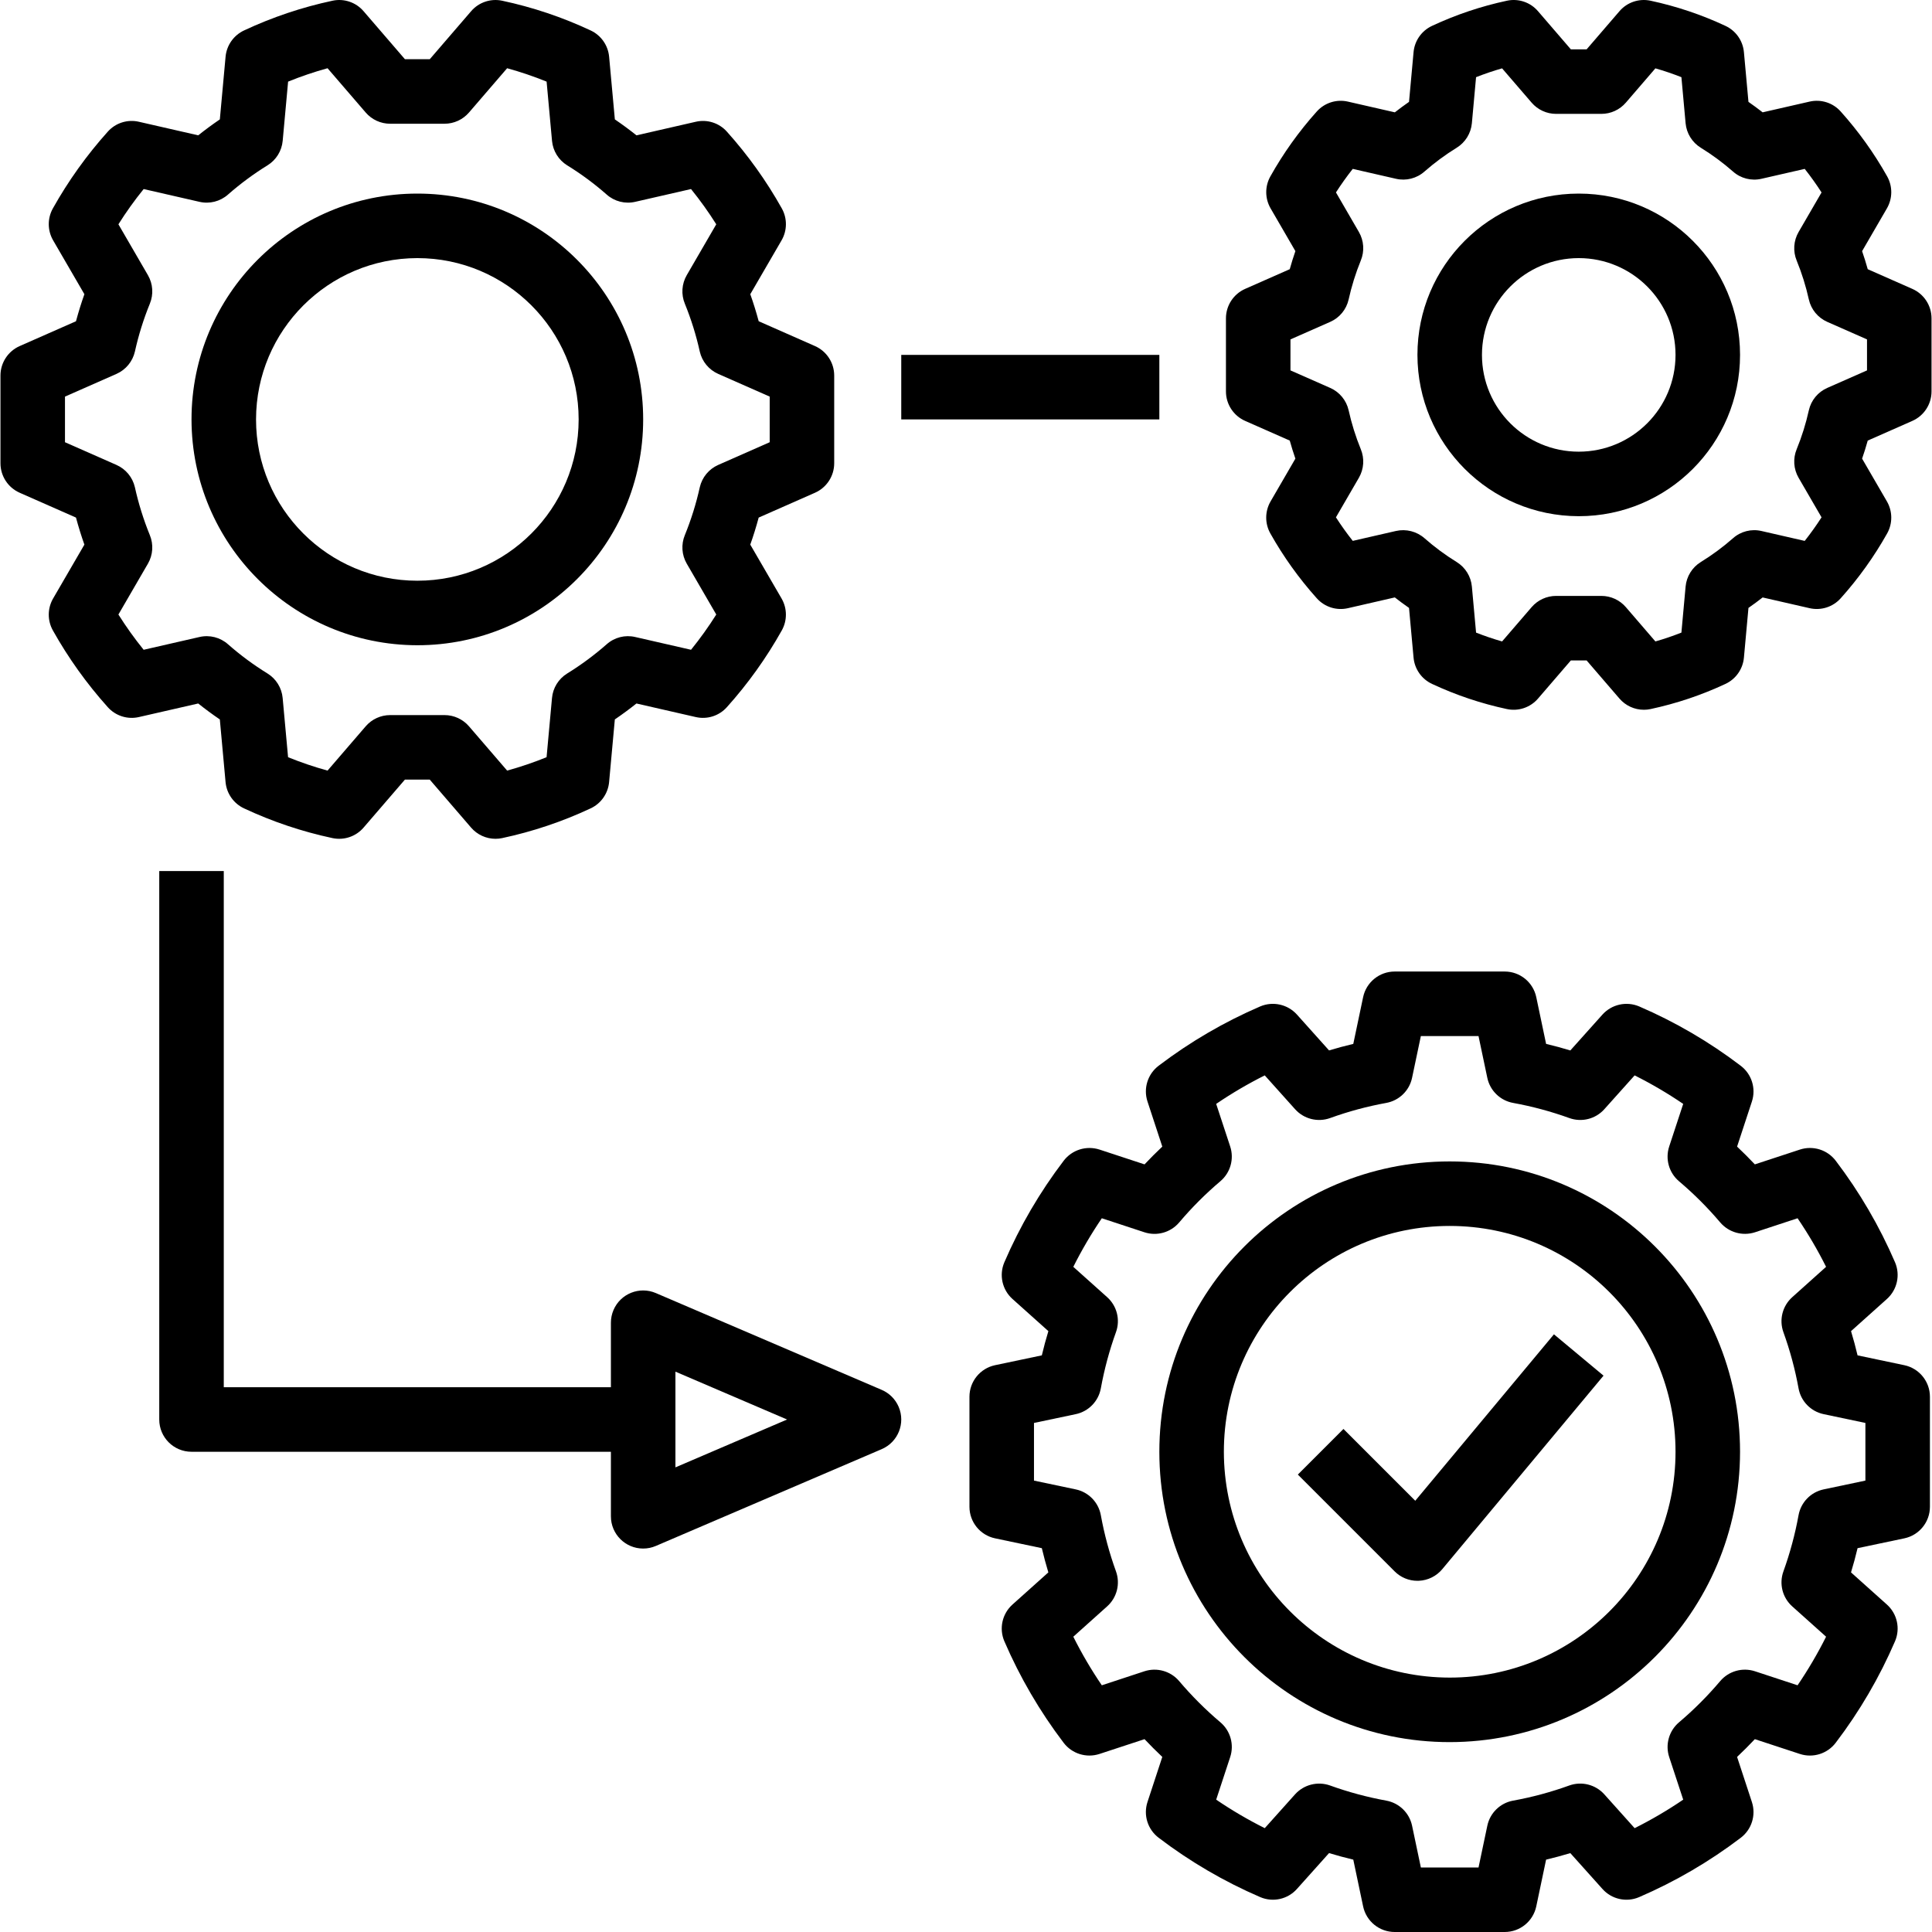
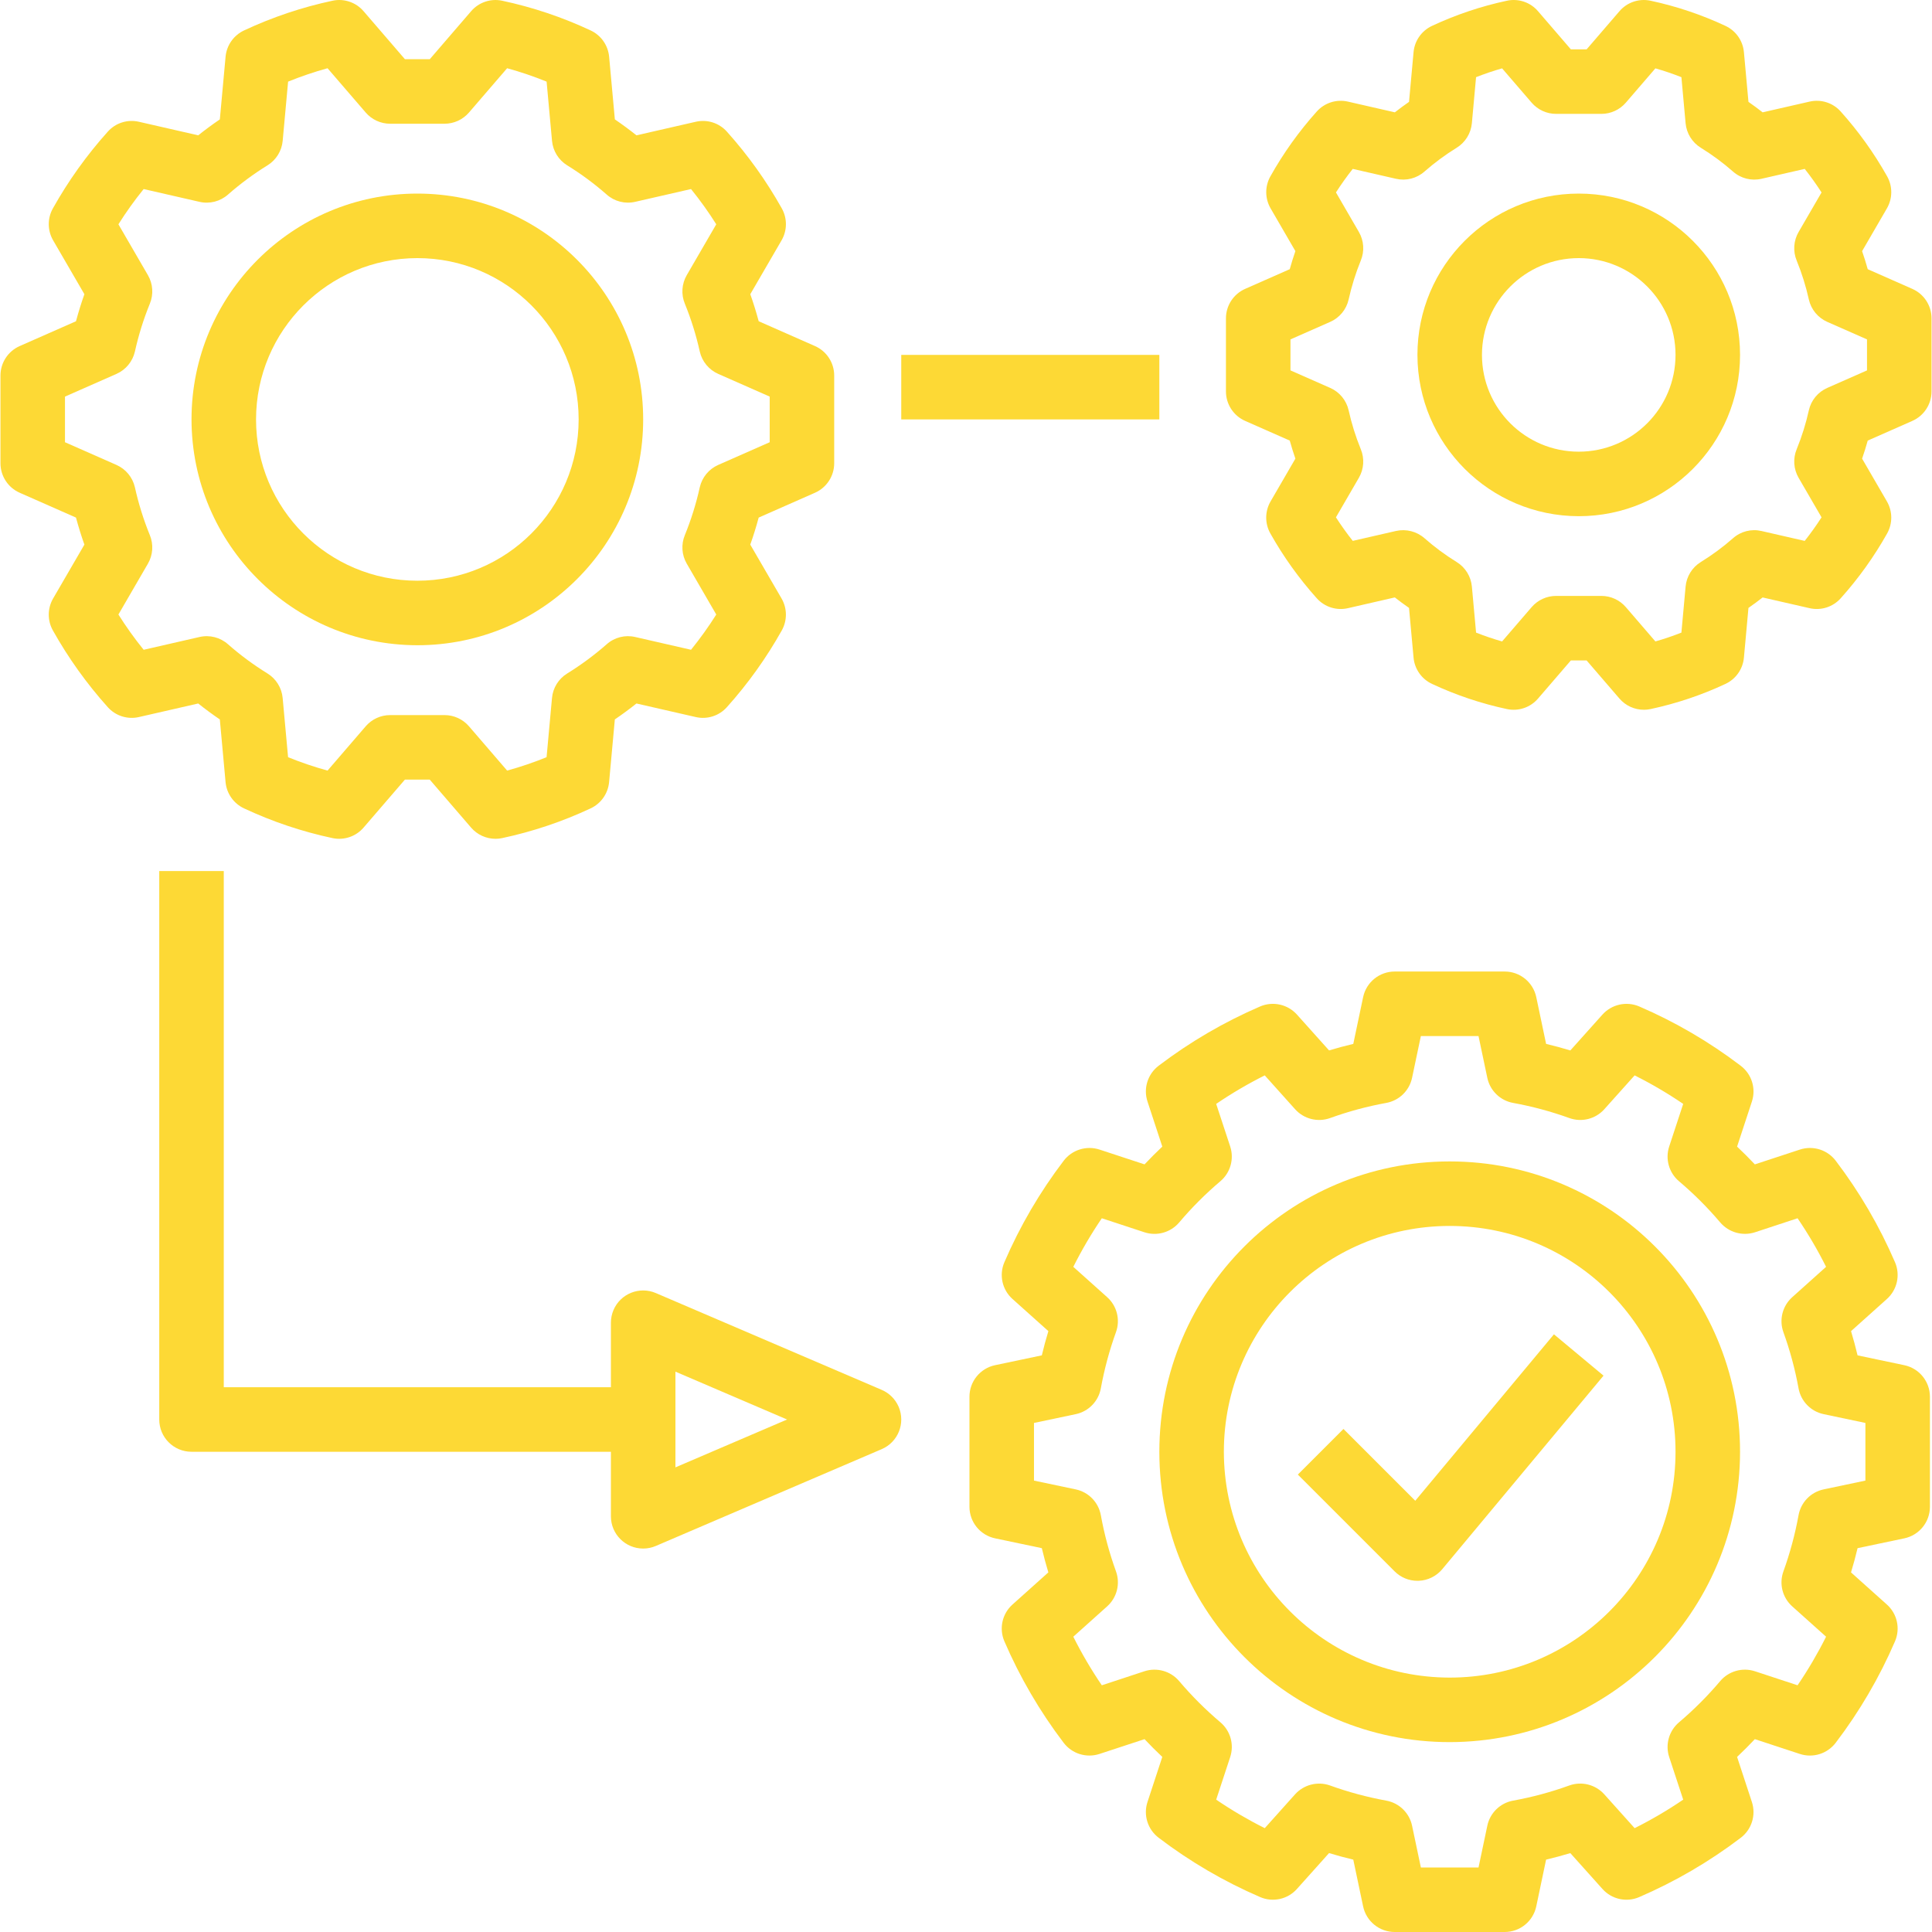
- <svg xmlns="http://www.w3.org/2000/svg" version="1.1" id="Capa_1" x="0px" y="0px" viewBox="0 0 479.091 479.091" style="enable-background:new 0 0 479.091 479.091;" xml:space="preserve">
+ <svg xmlns="http://www.w3.org/2000/svg" version="1.1" id="Capa_1" x="0px" y="0px" width="924px" height="924px" viewBox="0 0 924 924" enable-background="new 0 0 924 924" xml:space="preserve">
  <g>
    <g>
-       <path d="M202.1,85.818l-13.961-6.157c-0.633-2.344-1.32-4.563-2.086-6.703l7.758-13.359c1.414-2.443,1.438-5.449,0.063-7.914    c-3.822-6.823-8.386-13.203-13.609-19.024c-1.936-2.181-4.911-3.125-7.75-2.461l-14.687,3.36    c-1.711-1.367-3.497-2.685-5.359-3.953l-1.422-15.547c-0.264-2.841-2.02-5.326-4.609-6.523    c-7.001-3.279-14.353-5.748-21.914-7.359c-2.852-0.607-5.807,0.394-7.703,2.609l-10.25,11.899h-6.156L90.163,2.786    c-1.894-2.217-4.851-3.219-7.703-2.609c-7.561,1.612-14.913,4.081-21.914,7.359c-2.592,1.199-4.348,3.688-4.609,6.531    l-1.422,15.539c-1.852,1.266-3.648,2.586-5.359,3.953L34.467,30.2c-2.839-0.666-5.815,0.279-7.75,2.461    c-5.224,5.82-9.788,12.2-13.609,19.024c-1.375,2.465-1.351,5.471,0.063,7.914l7.758,13.359c-0.766,2.141-1.453,4.359-2.086,6.703    L4.881,85.817c-2.898,1.281-4.767,4.151-4.766,7.32v21.734c-0.002,3.169,1.867,6.039,4.766,7.32l13.961,6.157    c0.633,2.344,1.32,4.563,2.086,6.703l-7.758,13.359c-1.414,2.443-1.438,5.449-0.063,7.914c3.822,6.823,8.386,13.203,13.609,19.024    c1.939,2.176,4.911,3.12,7.75,2.461l14.687-3.36c1.711,1.367,3.497,2.685,5.359,3.953l1.422,15.547    c0.264,2.841,2.02,5.326,4.609,6.523c7.001,3.279,14.353,5.748,21.914,7.359c2.852,0.603,5.805-0.397,7.703-2.609l10.25-11.898    h6.156l10.25,11.898c1.519,1.767,3.733,2.783,6.063,2.781c0.551,0.001,1.101-0.057,1.641-0.172    c7.561-1.612,14.913-4.081,21.914-7.359c2.592-1.199,4.348-3.688,4.609-6.531l1.422-15.539c1.852-1.266,3.648-2.586,5.359-3.953    l14.688,3.359c2.839,0.662,5.813-0.283,7.75-2.461c5.224-5.82,9.788-12.2,13.609-19.024c1.375-2.465,1.351-5.471-0.063-7.914    l-7.758-13.359c0.766-2.141,1.453-4.359,2.086-6.703l13.961-6.156c2.898-1.281,4.767-4.151,4.766-7.32V93.138    C206.867,89.969,204.998,87.098,202.1,85.818z M190.867,109.661l-12.773,5.633c-2.307,1.022-3.998,3.072-4.563,5.531    c-0.897,4.053-2.136,8.023-3.703,11.867c-0.954,2.304-0.781,4.92,0.469,7.078l7.32,12.617c-1.911,3.035-4.001,5.954-6.258,8.742    l-13.828-3.164c-2.514-0.59-5.157,0.08-7.086,1.797c-3.063,2.689-6.345,5.117-9.813,7.258c-2.134,1.322-3.523,3.57-3.75,6.07    l-1.344,14.68c-3.193,1.296-6.459,2.405-9.781,3.32l-9.461-10.984c-1.52-1.765-3.733-2.78-6.063-2.781H96.748    c-2.329,0.001-4.542,1.016-6.063,2.781l-9.461,10.984c-3.325-0.915-6.593-2.024-9.789-3.32l-1.344-14.695    c-0.232-2.496-1.62-4.74-3.75-6.062c-3.467-2.135-6.747-4.561-9.805-7.25c-1.929-1.716-4.572-2.386-7.086-1.797l-13.828,3.164    c-2.257-2.788-4.346-5.707-6.258-8.742l7.32-12.617c1.249-2.158,1.423-4.774,0.469-7.078c-1.567-3.844-2.806-7.814-3.703-11.867    c-0.565-2.459-2.255-4.509-4.563-5.531l-12.773-5.633V98.349l12.774-5.633c2.307-1.022,3.998-3.072,4.563-5.531    c0.897-4.053,2.136-8.023,3.703-11.867c0.954-2.304,0.781-4.92-0.469-7.078l-7.32-12.617c1.911-3.035,4-5.954,6.257-8.742    l13.828,3.164c2.514,0.585,5.155-0.085,7.086-1.797c3.063-2.689,6.345-5.117,9.813-7.258c2.134-1.322,3.523-3.57,3.75-6.07    l1.344-14.68c3.193-1.296,6.459-2.405,9.781-3.32l9.461,10.984c1.52,1.765,3.733,2.78,6.063,2.781h13.484    c2.329-0.001,4.542-1.017,6.063-2.781l9.461-10.984c3.325,0.915,6.593,2.024,9.789,3.32l1.344,14.695    c0.232,2.496,1.62,4.74,3.75,6.062c3.467,2.135,6.747,4.561,9.805,7.25c1.93,1.713,4.572,2.383,7.086,1.797l13.828-3.164    c2.257,2.788,4.347,5.707,6.258,8.742l-7.32,12.617c-1.249,2.158-1.423,4.774-0.469,7.078c1.567,3.844,2.806,7.814,3.703,11.867    c0.565,2.459,2.255,4.509,4.563,5.531l12.773,5.633V109.661z" />
+       <path fill="#FDD935" d="M389.78,165.513l-26.926-11.875c-1.221-4.521-2.546-8.8-4.022-12.928l14.962-25.765    c2.728-4.712,2.773-10.509,0.122-15.263c-7.372-13.159-16.174-25.464-26.247-36.691c-3.734-4.207-9.472-6.027-14.947-4.747    l-28.326,6.48c-3.3-2.637-6.745-5.179-10.336-7.624l-2.742-29.985c-0.509-5.479-3.896-10.272-8.889-12.581    C268.926,8.212,254.746,3.45,240.164,0.343c-5.5-1.17-11.2,0.76-14.856,5.032l-19.769,22.949h-11.873L173.893,5.373    c-3.653-4.275-9.356-6.208-14.856-5.032c-14.583,3.109-28.762,7.871-42.265,14.193c-4.999,2.312-8.386,7.113-8.889,12.596    L105.141,57.1c-3.572,2.442-7.036,4.987-10.336,7.624l-28.33-6.479C61,56.961,55.26,58.783,51.528,62.992    C41.453,74.216,32.65,86.521,25.281,99.683c-2.652,4.754-2.605,10.551,0.122,15.263l14.962,25.765    c-1.478,4.129-2.802,8.407-4.023,12.928L9.414,165.511c-5.589,2.471-9.194,8.006-9.192,14.118v41.917    c-0.004,6.112,3.601,11.647,9.192,14.118l26.926,11.875c1.221,4.521,2.546,8.8,4.023,12.928L25.4,286.231    c-2.727,4.711-2.773,10.509-0.122,15.263c7.372,13.159,16.174,25.464,26.247,36.691c3.74,4.196,9.472,6.017,14.947,4.746    l28.326-6.48c3.3,2.636,6.745,5.178,10.336,7.624l2.743,29.985c0.509,5.479,3.896,10.272,8.889,12.581    c13.502,6.324,27.682,11.086,42.264,14.193c5.5,1.163,11.196-0.766,14.856-5.032l19.769-22.947h11.873l19.769,22.947    c2.93,3.408,7.2,5.367,11.693,5.363c1.063,0.002,2.124-0.109,3.165-0.331c14.583-3.109,28.762-7.871,42.265-14.193    c4.999-2.312,8.386-7.113,8.889-12.596l2.742-29.97c3.572-2.441,7.036-4.987,10.336-7.624l28.328,6.478    c5.476,1.277,11.211-0.546,14.947-4.746c10.075-11.225,18.877-23.53,26.247-36.691c2.651-4.754,2.605-10.552-0.122-15.263    l-14.962-25.765c1.477-4.129,2.802-8.407,4.022-12.928l26.926-11.873c5.59-2.471,9.194-8.006,9.192-14.118v-41.916    C398.975,173.519,395.37,167.982,389.78,165.513z M368.116,211.498l-24.635,10.864c-4.449,1.971-7.711,5.925-8.801,10.667    c-1.729,7.817-4.119,15.474-7.142,22.888c-1.84,4.443-1.506,9.489,0.904,13.651l14.118,24.333    c-3.686,5.854-7.717,11.483-12.069,16.86l-26.669-6.102c-4.849-1.138-9.946,0.154-13.667,3.466    c-5.908,5.186-12.237,9.869-18.926,13.998c-4.116,2.55-6.795,6.885-7.232,11.707l-2.592,28.312    c-6.158,2.5-12.457,4.638-18.864,6.403l-18.247-21.185c-2.931-3.404-7.2-5.362-11.693-5.363h-26.008    c-4.492,0.001-8.76,1.959-11.693,5.363l-18.247,21.185c-6.413-1.765-12.715-3.904-18.879-6.403l-2.592-28.341    c-0.447-4.814-3.125-9.142-7.232-11.692c-6.687-4.118-13.013-8.796-18.911-13.982c-3.72-3.31-8.817-4.602-13.666-3.466    l-26.669,6.102c-4.353-5.377-8.382-11.007-12.07-16.86L70.75,269.57c2.409-4.162,2.745-9.208,0.905-13.651    c-3.022-7.414-5.412-15.071-7.142-22.888c-1.09-4.742-4.35-8.696-8.801-10.667L31.078,211.5v-21.819l24.637-10.864    c4.449-1.971,7.711-5.925,8.8-10.667c1.73-7.817,4.12-15.474,7.142-22.887c1.84-4.444,1.506-9.489-0.905-13.651l-14.118-24.334    c3.686-5.854,7.715-11.483,12.068-16.86l26.669,6.103c4.849,1.128,9.942-0.164,13.666-3.466    c5.908-5.186,12.237-9.869,18.926-13.998c4.116-2.55,6.794-6.886,7.232-11.707l2.592-28.312c6.158-2.5,12.458-4.639,18.864-6.403    L174.9,53.817c2.932,3.404,7.2,5.361,11.693,5.363h26.006c4.492-0.002,8.76-1.961,11.693-5.363l18.247-21.185    c6.413,1.765,12.716,3.903,18.879,6.403l2.592,28.341c0.447,4.814,3.125,9.142,7.232,11.691    c6.687,4.118,13.013,8.797,18.911,13.983c3.722,3.304,8.818,4.596,13.667,3.466l26.669-6.103    c4.353,5.377,8.384,11.007,12.069,16.86l-14.118,24.334c-2.408,4.162-2.744,9.208-0.904,13.651    c3.022,7.414,5.412,15.071,7.142,22.887c1.09,4.743,4.35,8.696,8.801,10.667l24.635,10.864v21.819H368.116z" />
    </g>
  </g>
  <g>
    <g>
-       <path d="M103.491,48.005c-30.928,0-56,25.072-56,56c0.037,30.912,25.088,55.963,56,56c30.928,0,56-25.072,56-56    C159.491,73.077,134.419,48.005,103.491,48.005z M103.491,144.005c-22.091,0-40-17.909-40-40c0.026-22.081,17.919-39.974,40-40    c22.091,0,40,17.909,40,40S125.582,144.005,103.491,144.005z" />
+       <path fill="#FDD935" d="M199.598,92.585c-59.649,0-108.004,48.355-108.004,108.004c0.071,59.619,48.386,107.933,108.004,108.004    c59.649,0,108.004-48.355,108.004-108.004S259.248,92.585,199.598,92.585z M199.598,277.735c-42.606,0-77.146-34.54-77.146-77.146    c0.05-42.586,34.56-77.096,77.146-77.146c42.606,0,77.146,34.54,77.146,77.146S242.204,277.735,199.598,277.735z" />
    </g>
  </g>
  <g>
    <g>
-       <path d="M474.202,71.63l-11.047-4.875c-0.43-1.547-0.898-3.031-1.398-4.477l6.156-10.609c1.414-2.446,1.438-5.454,0.063-7.922    c-3.239-5.767-7.1-11.161-11.516-16.086c-1.935-2.177-4.905-3.122-7.742-2.461l-11.625,2.656    c-1.141-0.891-2.313-1.755-3.516-2.594l-1.125-12.328c-0.258-2.844-2.015-5.335-4.609-6.531c-5.93-2.77-12.154-4.859-18.555-6.227    c-2.852-0.609-5.809,0.392-7.703,2.609l-8.141,9.453h-3.906l-8.141-9.453c-1.893-2.219-4.851-3.221-7.703-2.609    c-6.4,1.368-12.625,3.456-18.555,6.227c-2.594,1.196-4.351,3.687-4.609,6.531l-1.125,12.328c-1.203,0.836-2.375,1.701-3.516,2.594    L334.264,25.2c-2.837-0.657-5.805,0.287-7.742,2.461c-4.417,4.924-8.276,10.322-11.508,16.094    c-1.375,2.465-1.352,5.471,0.062,7.914l6.149,10.601c-0.5,1.445-0.966,2.94-1.398,4.484L308.78,71.63    c-2.902,1.277-4.775,4.149-4.773,7.32v18.109c-0.002,3.171,1.871,6.043,4.773,7.32l11.047,4.875    c0.43,1.547,0.898,3.031,1.398,4.477l-6.156,10.61c-1.414,2.446-1.438,5.454-0.063,7.922c3.238,5.767,7.1,11.161,11.516,16.086    c1.937,2.178,4.911,3.123,7.75,2.461l11.609-2.664c1.141,0.898,2.32,1.766,3.523,2.602l1.125,12.328    c0.258,2.845,2.016,5.335,4.609,6.531c5.93,2.77,12.154,4.859,18.555,6.227c2.852,0.604,5.806-0.396,7.703-2.609l8.141-9.453    h3.906l8.141,9.453c1.519,1.767,3.733,2.783,6.063,2.781c0.551,0.001,1.101-0.057,1.641-0.172    c6.401-1.368,12.625-3.456,18.555-6.227c2.594-1.196,4.351-3.687,4.609-6.531l1.125-12.328c1.203-0.836,2.375-1.701,3.516-2.594    l11.625,2.656c2.837,0.658,5.806-0.286,7.742-2.461c4.415-4.924,8.277-10.319,11.516-16.086c1.375-2.468,1.351-5.476-0.063-7.922    l-6.156-10.609c0.5-1.445,0.969-2.93,1.398-4.477l11.047-4.875c2.902-1.277,4.775-4.149,4.773-7.32V78.95    C478.977,75.779,477.104,72.907,474.202,71.63z M462.975,91.849l-9.852,4.344c-2.318,1.019-4.014,3.077-4.57,5.547    c-0.731,3.296-1.74,6.523-3.016,9.648c-0.954,2.306-0.781,4.925,0.469,7.086l5.695,9.813c-1.289,2-2.68,3.948-4.172,5.844    l-10.719-2.453c-2.509-0.587-5.146,0.083-7.07,1.797c-2.492,2.186-5.162,4.159-7.984,5.898c-2.14,1.322-3.535,3.573-3.766,6.078    l-1.039,11.422c-2.148,0.844-4.305,1.578-6.453,2.188l-7.328-8.508c-1.52-1.765-3.733-2.78-6.062-2.781h-11.234    c-2.329,0.001-4.542,1.017-6.062,2.781l-7.328,8.508c-2.148-0.609-4.305-1.344-6.453-2.188l-1.039-11.422    c-0.231-2.505-1.625-4.756-3.766-6.078c-2.821-1.737-5.489-3.711-7.977-5.898c-1.937-1.702-4.571-2.373-7.086-1.805l-10.711,2.453    c-1.492-1.883-2.883-3.836-4.172-5.836l5.695-9.813c1.249-2.161,1.423-4.78,0.469-7.086c-1.276-3.125-2.285-6.353-3.016-9.648    c-0.557-2.47-2.253-4.528-4.57-5.547l-9.852-4.344l0-7.687l9.852-4.344c2.318-1.019,4.014-3.077,4.57-5.547    c0.732-3.3,1.741-6.533,3.016-9.664c0.954-2.304,0.781-4.92-0.469-7.078l-5.688-9.813c1.281-1.992,2.672-3.945,4.164-5.836    l10.719,2.453c2.509,0.58,5.143-0.089,7.07-1.797c2.492-2.186,5.162-4.159,7.984-5.898c2.14-1.322,3.535-3.573,3.766-6.078    l1.039-11.422c2.148-0.844,4.305-1.578,6.453-2.188l7.328,8.508c1.52,1.765,3.733,2.78,6.063,2.781h11.234    c2.329-0.001,4.543-1.016,6.063-2.781l7.328-8.508c2.148,0.609,4.305,1.344,6.453,2.188l1.039,11.422    c0.231,2.505,1.625,4.756,3.766,6.078c2.822,1.739,5.492,3.712,7.984,5.898c1.926,1.71,4.562,2.38,7.07,1.797l10.719-2.453    c1.492,1.891,2.883,3.838,4.172,5.844l-5.695,9.813c-1.249,2.161-1.423,4.78-0.469,7.086c1.276,3.125,2.285,6.353,3.016,9.648    c0.557,2.47,2.253,4.528,4.57,5.547l9.852,4.344V91.849z" />
+       <path fill="#FDD935" d="M914.57,138.149l-21.306-9.402c-0.829-2.983-1.731-5.846-2.696-8.634l11.873-20.461    c2.728-4.717,2.773-10.519,0.121-15.279c-6.246-11.123-13.693-21.525-22.21-31.024c-3.731-4.199-9.46-6.021-14.932-4.747    L843,53.725c-2.2-1.719-4.461-3.385-6.78-5.003l-2.17-23.776c-0.498-5.485-3.887-10.29-8.89-12.596    c-11.437-5.342-23.44-9.371-35.786-12.01c-5.5-1.174-11.203,0.756-14.856,5.032l-15.701,18.232h-7.533L735.582,5.371    c-3.65-4.279-9.355-6.212-14.856-5.032c-12.343,2.639-24.349,6.666-35.786,12.01c-5.003,2.307-8.392,7.111-8.889,12.596    l-2.17,23.776c-2.32,1.612-4.581,3.281-6.781,5.003l-22.421-5.123c-5.472-1.267-11.195,0.554-14.932,4.747    c-8.519,9.497-15.961,19.907-22.194,31.04c-2.652,4.754-2.607,10.552,0.119,15.263l11.859,20.446    c-0.964,2.787-1.863,5.67-2.696,8.648l-21.306,9.404c-5.597,2.463-9.209,8.002-9.205,14.118v34.926    c-0.004,6.116,3.608,11.655,9.205,14.118l21.306,9.402c0.829,2.984,1.732,5.846,2.696,8.635l-11.873,20.463    c-2.727,4.718-2.773,10.519-0.121,15.279c6.245,11.123,13.693,21.526,22.21,31.024c3.736,4.201,9.472,6.023,14.947,4.747    l22.39-5.138c2.201,1.732,4.475,3.406,6.795,5.018l2.17,23.777c0.497,5.487,3.888,10.289,8.889,12.596    c11.438,5.342,23.441,9.372,35.786,12.01c5.501,1.165,11.198-0.764,14.856-5.032l15.701-18.231h7.533l15.701,18.231    c2.93,3.408,7.2,5.368,11.693,5.364c1.063,0.002,2.124-0.11,3.165-0.332c12.346-2.638,24.35-6.666,35.786-12.009    c5.003-2.307,8.392-7.111,8.89-12.596l2.17-23.776c2.319-1.613,4.58-3.281,6.78-5.003l22.421,5.123    c5.472,1.269,11.198-0.552,14.932-4.747c8.515-9.497,15.964-19.902,22.21-31.024c2.652-4.76,2.606-10.561-0.121-15.279    l-11.873-20.461c0.965-2.787,1.869-5.651,2.696-8.635l21.306-9.402c5.598-2.463,9.21-8.002,9.206-14.118v-34.928    C923.78,146.151,920.168,140.612,914.57,138.149z M892.918,177.145l-19.001,8.378c-4.471,1.965-7.742,5.935-8.814,10.698    c-1.409,6.357-3.355,12.581-5.816,18.607c-1.84,4.448-1.507,9.499,0.904,13.667l10.983,18.926    c-2.485,3.857-5.168,7.614-8.046,11.271l-20.673-4.731c-4.84-1.132-9.925,0.16-13.636,3.466    c-4.807,4.216-9.956,8.021-15.398,11.375c-4.128,2.55-6.818,6.892-7.264,11.723l-2.004,22.029    c-4.143,1.627-8.303,3.043-12.445,4.22l-14.133-16.409c-2.932-3.404-7.2-5.361-11.692-5.363h-21.666    c-4.492,0.002-8.76,1.961-11.691,5.363l-14.133,16.409c-4.144-1.175-8.304-2.592-12.446-4.22l-2.004-22.029    c-0.445-4.831-3.134-9.173-7.263-11.723c-5.441-3.35-10.587-7.157-15.385-11.375c-3.736-3.282-8.816-4.577-13.667-3.481    l-20.657,4.731c-2.878-3.632-5.561-7.398-8.047-11.256l10.983-18.926c2.409-4.168,2.745-9.219,0.905-13.667    c-2.461-6.027-4.407-12.252-5.817-18.607c-1.074-4.764-4.345-8.733-8.813-10.698l-19.001-8.378v-14.825l19.001-8.378    c4.471-1.965,7.741-5.935,8.813-10.698c1.412-6.365,3.358-12.6,5.817-18.639c1.84-4.444,1.506-9.489-0.905-13.651l-10.97-18.926    c2.471-3.842,5.153-7.608,8.031-11.255l20.673,4.731c4.839,1.119,9.919-0.172,13.636-3.466c4.806-4.216,9.955-8.021,15.398-11.375    c4.127-2.55,6.817-6.891,7.263-11.723l2.004-22.029c4.144-1.628,8.304-3.043,12.446-4.22L732.521,49.1    c2.932,3.404,7.199,5.362,11.693,5.364h21.667c4.491-0.002,8.762-1.959,11.693-5.364l14.133-16.409    c4.143,1.175,8.303,2.592,12.445,4.22l2.004,22.029c0.445,4.832,3.134,9.173,7.264,11.723c5.442,3.354,10.592,7.159,15.398,11.375    c3.714,3.298,8.798,4.59,13.636,3.466l20.673-4.731c2.878,3.647,5.561,7.402,8.046,11.271l-10.983,18.926    c-2.409,4.168-2.744,9.219-0.904,13.667c2.461,6.027,4.407,12.253,5.816,18.608c1.074,4.764,4.346,8.733,8.814,10.698    l19.001,8.378V177.145z" />
    </g>
  </g>
  <g>
    <g>
-       <path d="M391.491,48.005c-22.091,0-40,17.909-40,40c0.026,22.081,17.919,39.974,40,40c22.091,0,40-17.909,40-40    S413.582,48.005,391.491,48.005z M391.491,112.005c-13.255,0-24-10.745-24-24c0.014-13.249,10.751-23.986,24-24    c13.255,0,24,10.745,24,24S404.745,112.005,391.491,112.005z" />
+       <path fill="#FDD935" d="M755.05,92.585c-42.605,0-77.146,34.54-77.146,77.146c0.05,42.586,34.56,77.096,77.146,77.146    c42.606,0,77.146-34.54,77.146-77.146S797.656,92.585,755.05,92.585z M755.05,216.019c-25.564,0-46.287-20.723-46.287-46.288    c0.026-25.553,20.734-46.261,46.287-46.288c25.564,0,46.288,20.724,46.288,46.288C801.338,195.295,780.612,216.019,755.05,216.019    z" />
    </g>
  </g>
  <g>
    <g>
-       <path d="M472.225,338.536l-11.594-2.438c-0.477-2.008-1.016-4.016-1.617-6.008l8.891-7.969c2.553-2.285,3.367-5.942,2.023-9.094    c-3.859-8.956-8.794-17.408-14.695-25.172c-2.066-2.73-5.635-3.85-8.891-2.789l-11.18,3.672c-1.422-1.508-2.898-2.984-4.406-4.406    l3.672-11.172c1.069-3.251-0.049-6.822-2.781-8.883c-7.763-5.911-16.218-10.852-25.18-14.711c-3.153-1.33-6.802-0.518-9.094,2.023    l-7.969,8.898c-1.992-0.609-4-1.148-6.008-1.625l-2.438-11.594c-0.78-3.701-4.045-6.351-7.828-6.352H345.85    c-3.783,0.001-7.048,2.65-7.828,6.352l-2.438,11.594c-2.008,0.477-4.016,1.016-6.008,1.617l-7.969-8.891    c-2.291-2.542-5.941-3.354-9.094-2.023c-8.956,3.859-17.408,8.794-25.172,14.695c-2.737,2.061-3.858,5.635-2.789,8.891    l3.672,11.18c-1.508,1.422-2.984,2.898-4.406,4.406l-11.172-3.672c-3.251-1.053-6.813,0.062-8.883,2.781    c-5.911,7.763-10.852,16.218-14.711,25.18c-1.344,3.152-0.53,6.809,2.023,9.094l8.898,7.969c-0.609,1.992-1.148,4-1.625,6.008    l-11.594,2.438c-3.701,0.78-6.351,4.045-6.352,7.828v27.281c0.001,3.783,2.65,7.048,6.352,7.828l11.594,2.438    c0.477,2.008,1.016,4.016,1.617,6.008l-8.891,7.969c-2.553,2.285-3.367,5.942-2.023,9.094c3.859,8.956,8.794,17.408,14.695,25.172    c2.066,2.73,5.635,3.85,8.891,2.789l11.18-3.672c1.422,1.508,2.898,2.984,4.406,4.406l-3.672,11.172    c-1.069,3.251,0.049,6.822,2.781,8.883c7.763,5.911,16.218,10.852,25.18,14.711c3.151,1.351,6.813,0.536,9.094-2.023l7.969-8.898    c1.992,0.609,4,1.148,6.008,1.625l2.438,11.594c0.78,3.701,4.045,6.351,7.828,6.352l27.281,0c3.783-0.001,7.048-2.65,7.828-6.352    l2.438-11.594c2.008-0.477,4.016-1.016,6.008-1.617l7.969,8.891c2.281,2.559,5.943,3.373,9.094,2.023    c8.956-3.859,17.408-8.794,25.172-14.695c2.737-2.061,3.858-5.636,2.789-8.891l-3.672-11.18c1.508-1.422,2.984-2.898,4.406-4.406    l11.172,3.672c3.251,1.061,6.817-0.056,8.883-2.781c5.911-7.763,10.852-16.218,14.711-25.18c1.344-3.152,0.53-6.809-2.023-9.094    l-8.898-7.969c0.609-1.992,1.148-4,1.625-6.008l11.594-2.438c3.701-0.78,6.351-4.045,6.352-7.828v-27.281    C478.576,342.582,475.927,339.316,472.225,338.536z M462.576,367.153l-10.351,2.18c-3.186,0.67-5.648,3.203-6.227,6.406    c-0.864,4.745-2.121,9.409-3.758,13.946c-1.102,3.066-0.233,6.493,2.195,8.664l8.391,7.516c-2.087,4.168-4.449,8.193-7.07,12.047    l-10.57-3.477c-3.097-1.011-6.498-0.051-8.609,2.43c-3.122,3.691-6.545,7.117-10.234,10.242c-2.479,2.11-3.436,5.509-2.422,8.602    l3.477,10.562c-3.854,2.623-7.878,4.985-12.047,7.07l-7.523-8.391c-2.179-2.421-5.604-3.288-8.672-2.195    c-4.53,1.64-9.19,2.897-13.93,3.758c-3.203,0.579-5.737,3.041-6.406,6.227l-2.18,10.352h-14.297l-2.18-10.352    c-0.67-3.186-3.203-5.648-6.406-6.227c-4.745-0.864-9.409-2.121-13.946-3.758l0.001,0c-3.066-1.084-6.484-0.218-8.664,2.195    l-7.516,8.391c-4.168-2.087-8.193-4.449-12.047-7.07l3.477-10.57c1.016-3.097,0.055-6.501-2.43-8.609    c-3.691-3.122-7.117-6.545-10.242-10.234c-2.113-2.474-5.508-3.43-8.602-2.422l-10.563,3.477    c-2.623-3.854-4.985-7.878-7.07-12.047l8.391-7.523c2.429-2.174,3.297-5.604,2.195-8.672c-1.64-4.53-2.897-9.19-3.758-13.93    c-0.579-3.203-3.041-5.737-6.227-6.406l-10.352-2.18v-14.297l10.352-2.18c3.186-0.67,5.648-3.203,6.227-6.406    c0.864-4.745,2.121-9.409,3.758-13.946c1.102-3.066,0.233-6.493-2.195-8.664l-8.391-7.515c2.087-4.168,4.449-8.193,7.07-12.047    l10.57,3.477c3.097,1.011,6.498,0.051,8.609-2.43c3.122-3.691,6.545-7.117,10.234-10.242c2.479-2.11,3.436-5.509,2.422-8.602    l-3.477-10.562c3.854-2.623,7.878-4.985,12.047-7.07l7.523,8.391c2.177,2.424,5.604,3.291,8.672,2.195    c4.53-1.64,9.19-2.897,13.93-3.758c3.203-0.579,5.737-3.041,6.406-6.227l2.18-10.352h14.297l2.18,10.352    c0.67,3.186,3.203,5.648,6.406,6.227c4.745,0.864,9.409,2.121,13.945,3.758c3.066,1.098,6.491,0.23,8.664-2.195l7.516-8.391    c4.168,2.087,8.193,4.449,12.047,7.07l-3.477,10.57c-1.016,3.097-0.055,6.501,2.43,8.609c3.691,3.122,7.117,6.545,10.242,10.234    c2.117,2.466,5.508,3.421,8.602,2.422l10.562-3.477c2.623,3.854,4.985,7.878,7.07,12.047l-8.391,7.523    c-2.429,2.174-3.297,5.604-2.195,8.672c1.64,4.53,2.897,9.19,3.758,13.93c0.579,3.203,3.041,5.737,6.227,6.406l10.352,2.18    V367.153z" />
+       <path fill="#FDD935" d="M910.758,652.918l-22.36-4.702c-0.92-3.872-1.96-7.745-3.119-11.587l17.147-15.369    c4.924-4.407,6.494-11.46,3.902-17.539c-7.443-17.273-16.961-33.574-28.342-48.549c-3.984-5.265-10.868-7.425-17.147-5.379    l-21.562,7.082c-2.742-2.908-5.589-5.755-8.498-8.497l7.082-21.547c2.062-6.271-0.095-13.157-5.363-17.133    c-14.972-11.4-31.279-20.93-48.563-28.372c-6.081-2.565-13.119-0.999-17.539,3.901l-15.369,17.161    c-3.842-1.174-7.715-2.214-11.588-3.134l-4.702-22.36c-1.504-7.139-7.801-12.249-15.098-12.251h-52.613    c-7.296,0.002-13.593,5.11-15.098,12.251l-4.702,22.36c-3.872,0.92-7.745,1.96-11.587,3.118l-15.369-17.147    c-4.419-4.902-11.459-6.469-17.54-3.901c-17.272,7.442-33.573,16.961-48.548,28.342c-5.278,3.975-7.44,10.868-5.379,17.147    l7.082,21.562c-2.908,2.742-5.755,5.589-8.497,8.497l-21.547-7.082c-6.271-2.03-13.141,0.12-17.133,5.364    c-11.4,14.972-20.93,31.278-28.372,48.563c-2.593,6.079-1.022,13.132,3.901,17.539l17.161,15.369    c-1.175,3.842-2.214,7.715-3.134,11.587l-22.361,4.702c-7.138,1.505-12.248,7.802-12.25,15.098v52.615    c0.002,7.297,5.11,13.594,12.25,15.098l22.361,4.702c0.92,3.873,1.959,7.746,3.118,11.588l-17.147,15.369    c-4.924,4.407-6.494,11.46-3.901,17.539c7.442,17.273,16.96,33.574,28.342,48.548c3.984,5.266,10.867,7.426,17.147,5.379    l21.562-7.082c2.742,2.909,5.589,5.756,8.497,8.498l-7.082,21.547c-2.062,6.271,0.095,13.157,5.364,17.132    c14.972,11.4,31.278,20.93,48.562,28.373c6.078,2.605,13.141,1.033,17.54-3.902l15.369-17.161    c3.842,1.175,7.715,2.215,11.587,3.135l4.702,22.36c1.505,7.138,7.802,12.249,15.098,12.251h52.615    c7.297-0.002,13.594-5.111,15.098-12.251l4.702-22.36c3.873-0.92,7.745-1.96,11.588-3.119l15.369,17.147    c4.399,4.936,11.462,6.506,17.539,3.902c17.273-7.443,33.574-16.961,48.548-28.342c5.278-3.975,7.44-10.87,5.379-17.147    l-7.082-21.562c2.908-2.742,5.755-5.59,8.498-8.498l21.547,7.082c6.27,2.047,13.147-0.107,17.132-5.363    c11.4-14.973,20.93-31.279,28.373-48.563c2.592-6.079,1.021-13.132-3.902-17.539l-17.161-15.369    c1.175-3.843,2.214-7.715,3.134-11.588l22.361-4.702c7.138-1.504,12.249-7.801,12.251-15.098v-52.615    C923.007,660.722,917.897,654.423,910.758,652.918z M892.148,708.11l-19.964,4.205c-6.145,1.292-10.893,6.177-12.01,12.354    c-1.666,9.151-4.091,18.146-7.247,26.897c-2.126,5.913-0.45,12.522,4.232,16.709l16.184,14.496    c-4.025,8.039-8.58,15.802-13.636,23.234l-20.386-6.706c-5.973-1.949-12.532-0.098-16.604,4.687    c-6.021,7.119-12.623,13.727-19.738,19.754c-4.781,4.069-6.627,10.625-4.671,16.59l6.706,20.37    c-7.434,5.06-15.194,9.615-23.234,13.636l-14.51-16.183c-4.202-4.67-10.808-6.342-16.725-4.233    c-8.737,3.163-17.725,5.587-26.866,7.247c-6.178,1.117-11.064,5.865-12.355,12.01l-4.204,19.966h-27.574l-4.204-19.966    c-1.292-6.145-6.178-10.893-12.355-12.01c-9.151-1.666-18.146-4.09-26.896-7.247h0.002c-5.913-2.091-12.506-0.421-16.71,4.233    l-14.496,16.183c-8.038-4.024-15.801-8.58-23.234-13.636l6.706-20.386c1.96-5.973,0.106-12.538-4.687-16.604    c-7.119-6.021-13.727-12.623-19.753-19.737c-4.075-4.771-10.623-6.615-16.591-4.672l-20.372,6.706    c-5.059-7.433-9.614-15.193-13.636-23.234l16.184-14.509c4.685-4.193,6.358-10.809,4.233-16.726    c-3.163-8.737-5.588-17.725-7.248-26.866c-1.116-6.178-5.865-11.064-12.01-12.355l-19.966-4.204V680.54l19.966-4.204    c6.145-1.292,10.894-6.178,12.01-12.354c1.666-9.151,4.091-18.147,7.248-26.897c2.125-5.913,0.449-12.522-4.233-16.71    L513.32,605.88c4.025-8.038,8.581-15.801,13.636-23.234l20.386,6.706c5.973,1.95,12.532,0.099,16.604-4.687    c6.021-7.118,12.623-13.727,19.738-19.753c4.781-4.069,6.627-10.625,4.671-16.591l-6.706-20.37    c7.434-5.059,15.194-9.614,23.234-13.636l14.51,16.184c4.198,4.675,10.809,6.347,16.726,4.233    c8.736-3.163,17.724-5.588,26.866-7.248c6.177-1.116,11.064-5.865,12.354-12.01l4.204-19.965h27.574l4.204,19.965    c1.293,6.145,6.178,10.894,12.355,12.01c9.151,1.666,18.146,4.091,26.895,7.248c5.914,2.117,12.52,0.443,16.71-4.233    l14.496-16.184c8.039,4.025,15.802,8.581,23.234,13.636l-6.706,20.386c-1.959,5.974-0.105,12.538,4.687,16.604    c7.119,6.021,13.727,12.623,19.754,19.738c4.083,4.756,10.623,6.598,16.59,4.671l20.37-6.706    c5.06,7.434,9.614,15.194,13.636,23.235l-16.183,14.509c-4.686,4.193-6.359,10.809-4.233,16.726    c3.162,8.736,5.587,17.724,7.247,26.866c1.117,6.177,5.865,11.064,12.01,12.354l19.966,4.204V708.11z" />
    </g>
  </g>
  <g>
    <g>
-       <path d="M359.491,288.005c-39.764,0-72,32.235-72,72c0,39.764,32.236,72,72,72c39.747-0.043,71.957-32.253,72-72    C431.491,320.24,399.255,288.005,359.491,288.005z M359.491,416.005c-30.912-0.037-55.963-25.088-56-56c0-30.928,25.072-56,56-56    c30.928,0,56,25.072,56,56C415.491,390.933,390.419,416.005,359.491,416.005z" />
+       <path fill="#FDD935" d="M693.333,555.462c-76.69,0-138.862,62.17-138.862,138.862c0,76.691,62.172,138.863,138.862,138.863    c76.658-0.083,138.78-62.205,138.863-138.863C832.196,617.632,770.024,555.462,693.333,555.462z M693.333,802.329    c-59.618-0.071-107.933-48.386-108.005-108.005c0-59.649,48.355-108.004,108.005-108.004s108.005,48.354,108.005,108.004    S752.982,802.329,693.333,802.329z" />
    </g>
  </g>
  <g>
    <g>
-       <rect x="223.491" y="88.005" width="64" height="16" />
+       <rect x="431.036" y="169.731" fill="#FDD935" width="123.435" height="30.858" />
    </g>
  </g>
  <g>
    <g>
-       <path d="M222.847,348.861c-0.809-1.892-2.316-3.399-4.208-4.208v0l-56-24c-4.057-1.742-8.758,0.135-10.5,4.192    c-0.428,0.998-0.649,2.073-0.648,3.159v16h-96v-128h-16v136c-0.003,4.416,3.575,7.997,7.991,8c0.003,0,0.006,0,0.009,0h104v16    c-0.003,4.415,3.574,7.997,7.989,8c0.004,0,0.007,0,0.011,0c1.083,0.002,2.155-0.218,3.148-0.648l56-24    C222.699,357.621,224.583,352.921,222.847,348.861z M167.491,363.872v-23.734l27.688,11.867L167.491,363.872z" />
+       <path fill="#FDD935" d="M429.795,672.832c-1.561-3.649-4.467-6.556-8.116-8.116l0,0l-108.005-46.288    c-7.824-3.359-16.891,0.261-20.25,8.085c-0.826,1.925-1.252,3.998-1.25,6.093v30.858h-185.15V416.597H76.165v262.297    c-0.006,8.517,6.895,15.423,15.412,15.429c0.006,0,0.012,0,0.018,0h200.58v30.858c-0.006,8.516,6.893,15.424,15.408,15.43    c0.008,0,0.014,0,0.021,0c2.089,0.004,4.156-0.421,6.071-1.25l108.005-46.288C429.509,689.727,433.143,680.662,429.795,672.832z     M323.032,701.782v-45.774l53.4,22.888L323.032,701.782z" />
    </g>
  </g>
  <g>
    <g>
-       <path d="M385.342,330.88l-34.391,41.273l-17.805-17.804l-11.312,11.312l24,24c1.498,1.503,3.534,2.346,5.656,2.344    c0.117,0,0.242,0,0.359-0.008c2.247-0.101,4.347-1.141,5.789-2.867l40-48L385.342,330.88z" />
+       <path fill="#FDD935" d="M743.19,638.152l-66.328,79.602l-34.34-34.338l-21.816,21.817l46.287,46.287    c2.89,2.898,6.816,4.524,10.909,4.521c0.226,0,0.467,0,0.692-0.015c4.333-0.195,8.384-2.201,11.165-5.53l77.146-92.575    L743.19,638.152z" />
    </g>
  </g>
-   <g>
- </g>
-   <g>
- </g>
-   <g>
- </g>
-   <g>
- </g>
-   <g>
- </g>
-   <g>
- </g>
-   <g>
- </g>
-   <g>
- </g>
-   <g>
- </g>
-   <g>
- </g>
-   <g>
- </g>
-   <g>
- </g>
-   <g>
- </g>
-   <g>
- </g>
-   <g>
- </g>
</svg>
